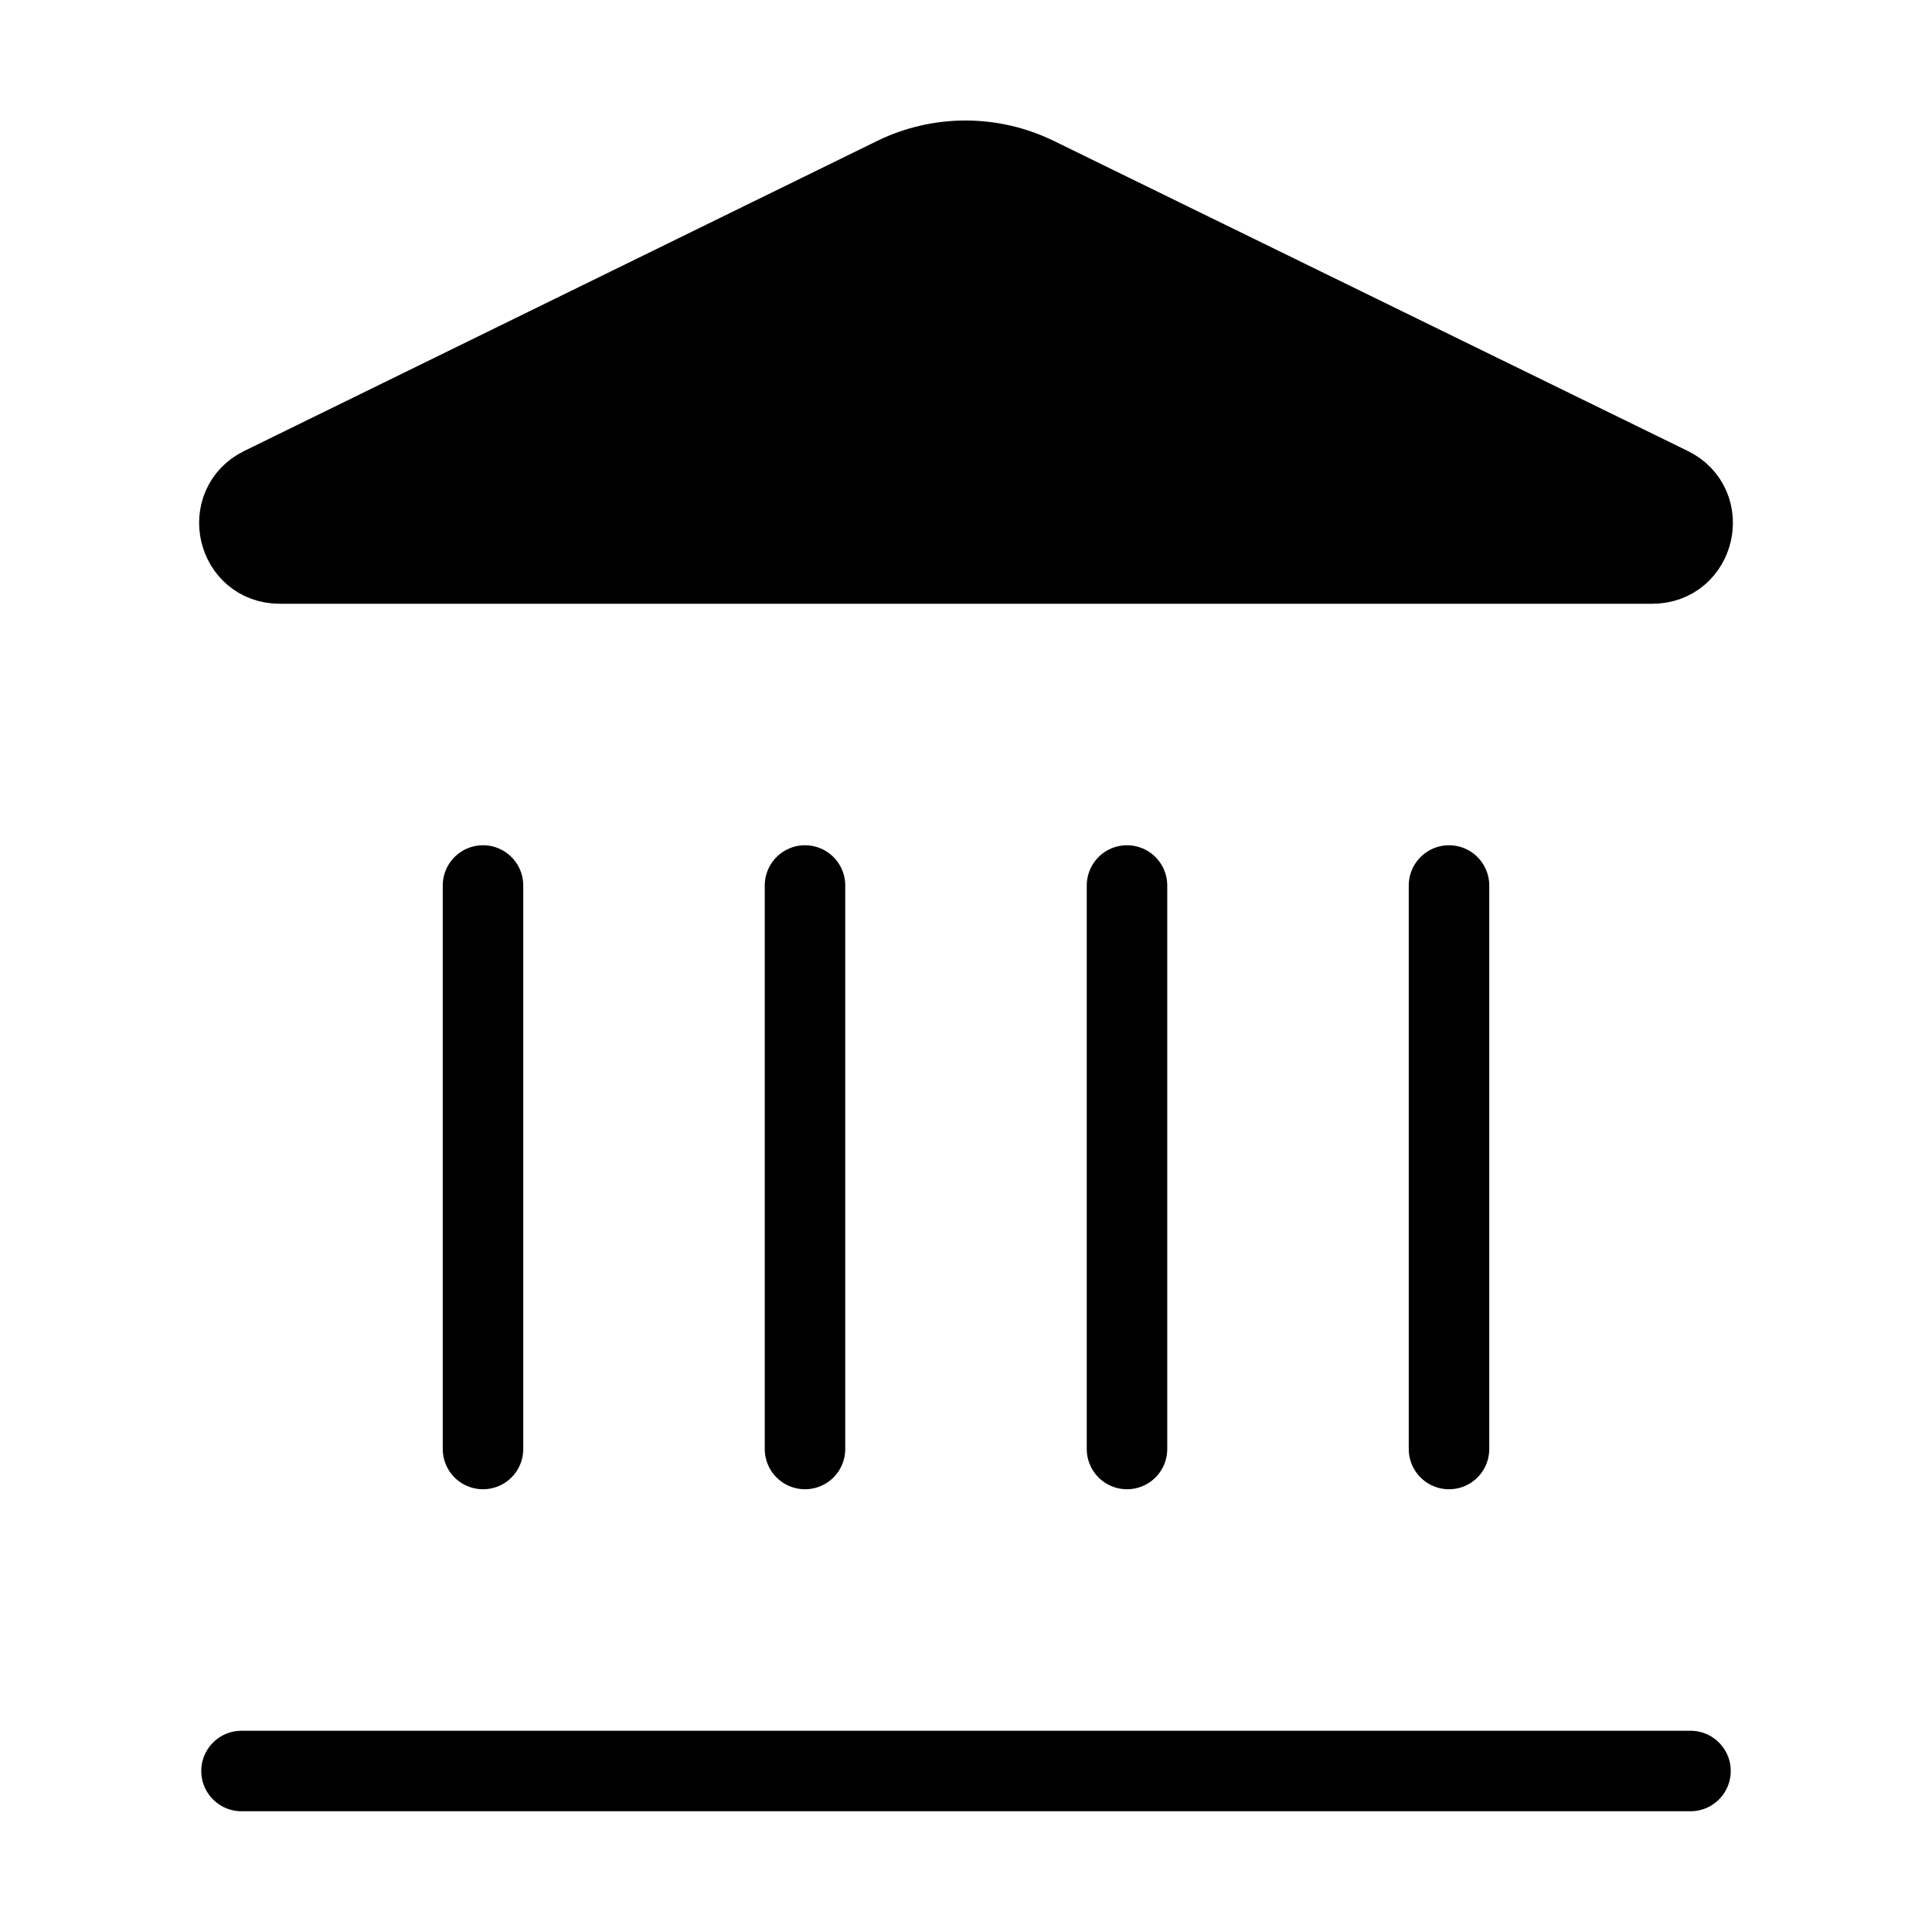
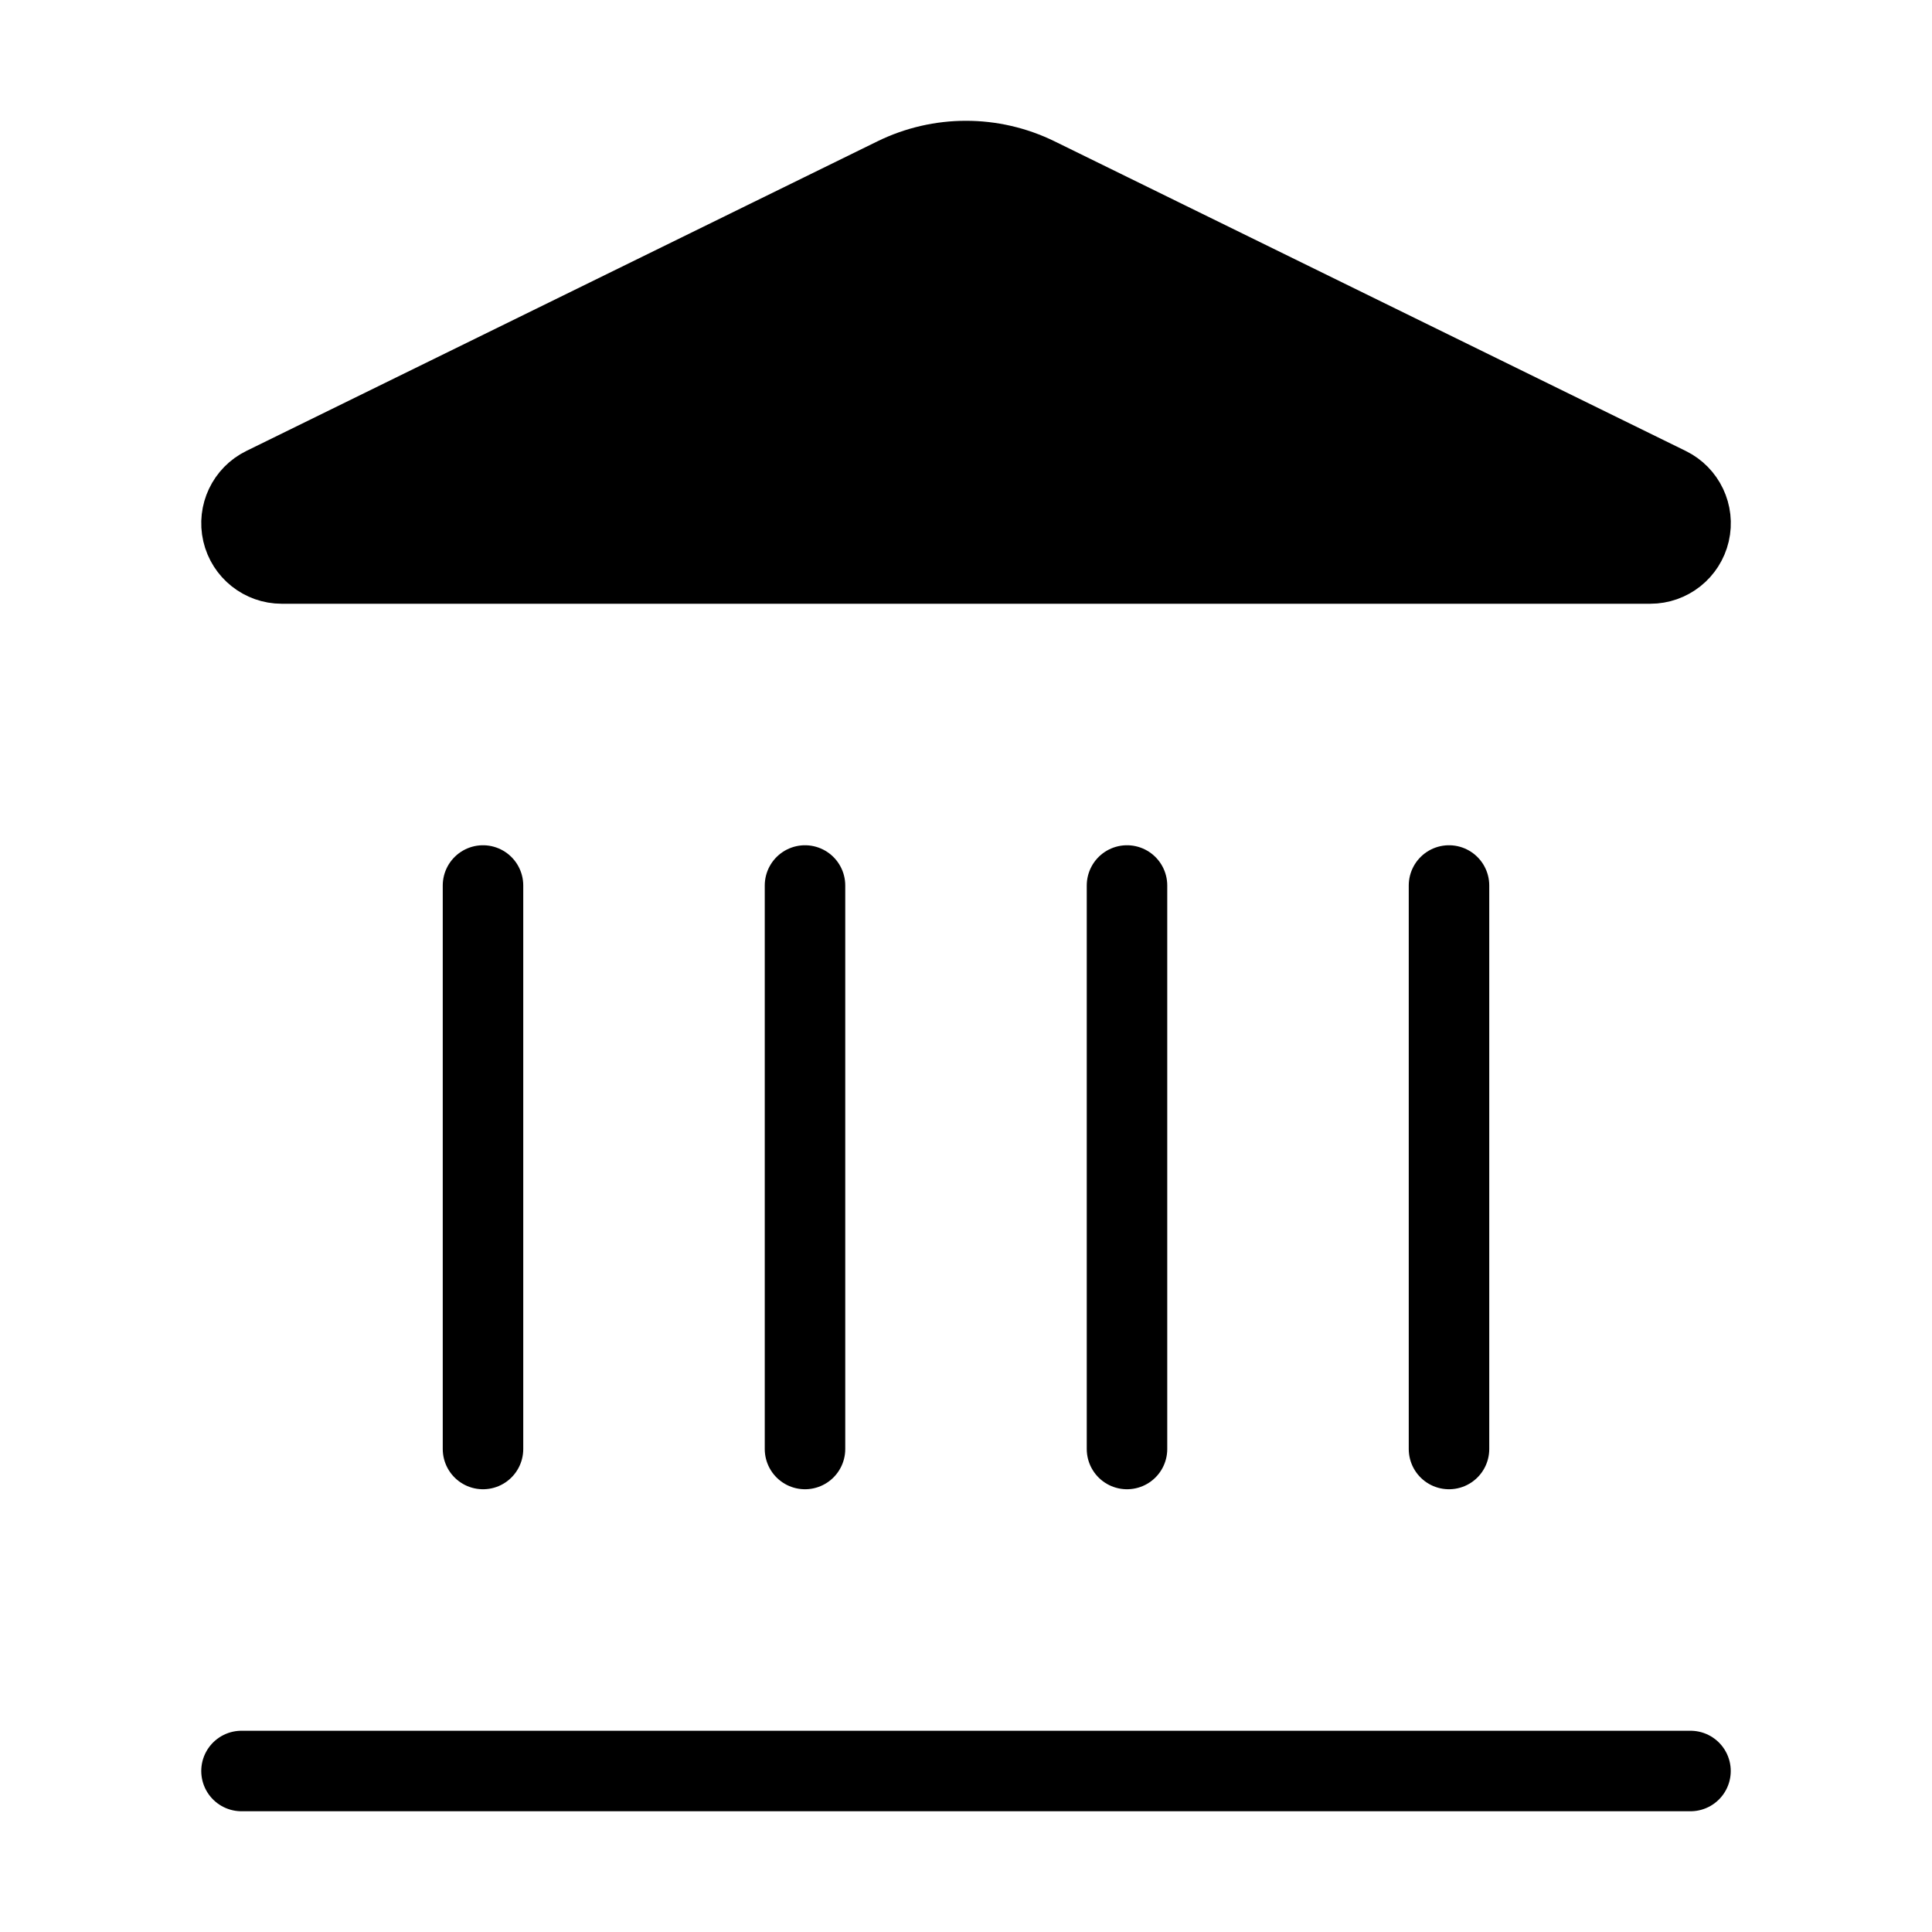
<svg xmlns="http://www.w3.org/2000/svg" width="24" height="24" viewBox="0 0 24 24" fill="currentColor" stroke="currentColor" stroke-width="calc((100vw - 100vh) / 10)" stroke-linecap="round" stroke-linejoin="round">
  <path vector-effect="non-scaling-stroke" d="M10 18v-7" />
-   <path vector-effect="non-scaling-stroke" d="M11.12 2.198a2 2 0 0 1 1.76.006l7.866 3.847c.476.233.31.949-.22.949H3.474c-.53 0-.695-.716-.22-.949z" />
+   <path vector-effect="non-scaling-stroke" d="M11.119 2.205a2 2 0 0 1 1.762 0l7.84 3.846A.5.5 0 0 1 20.5 7h-17a.5.5 0 0 1-.22-.949z" />
  <path vector-effect="non-scaling-stroke" d="M14 18v-7" />
  <path vector-effect="non-scaling-stroke" d="M18 18v-7" />
  <path vector-effect="non-scaling-stroke" d="M3 22h18" />
  <path vector-effect="non-scaling-stroke" d="M6 18v-7" />
</svg>
